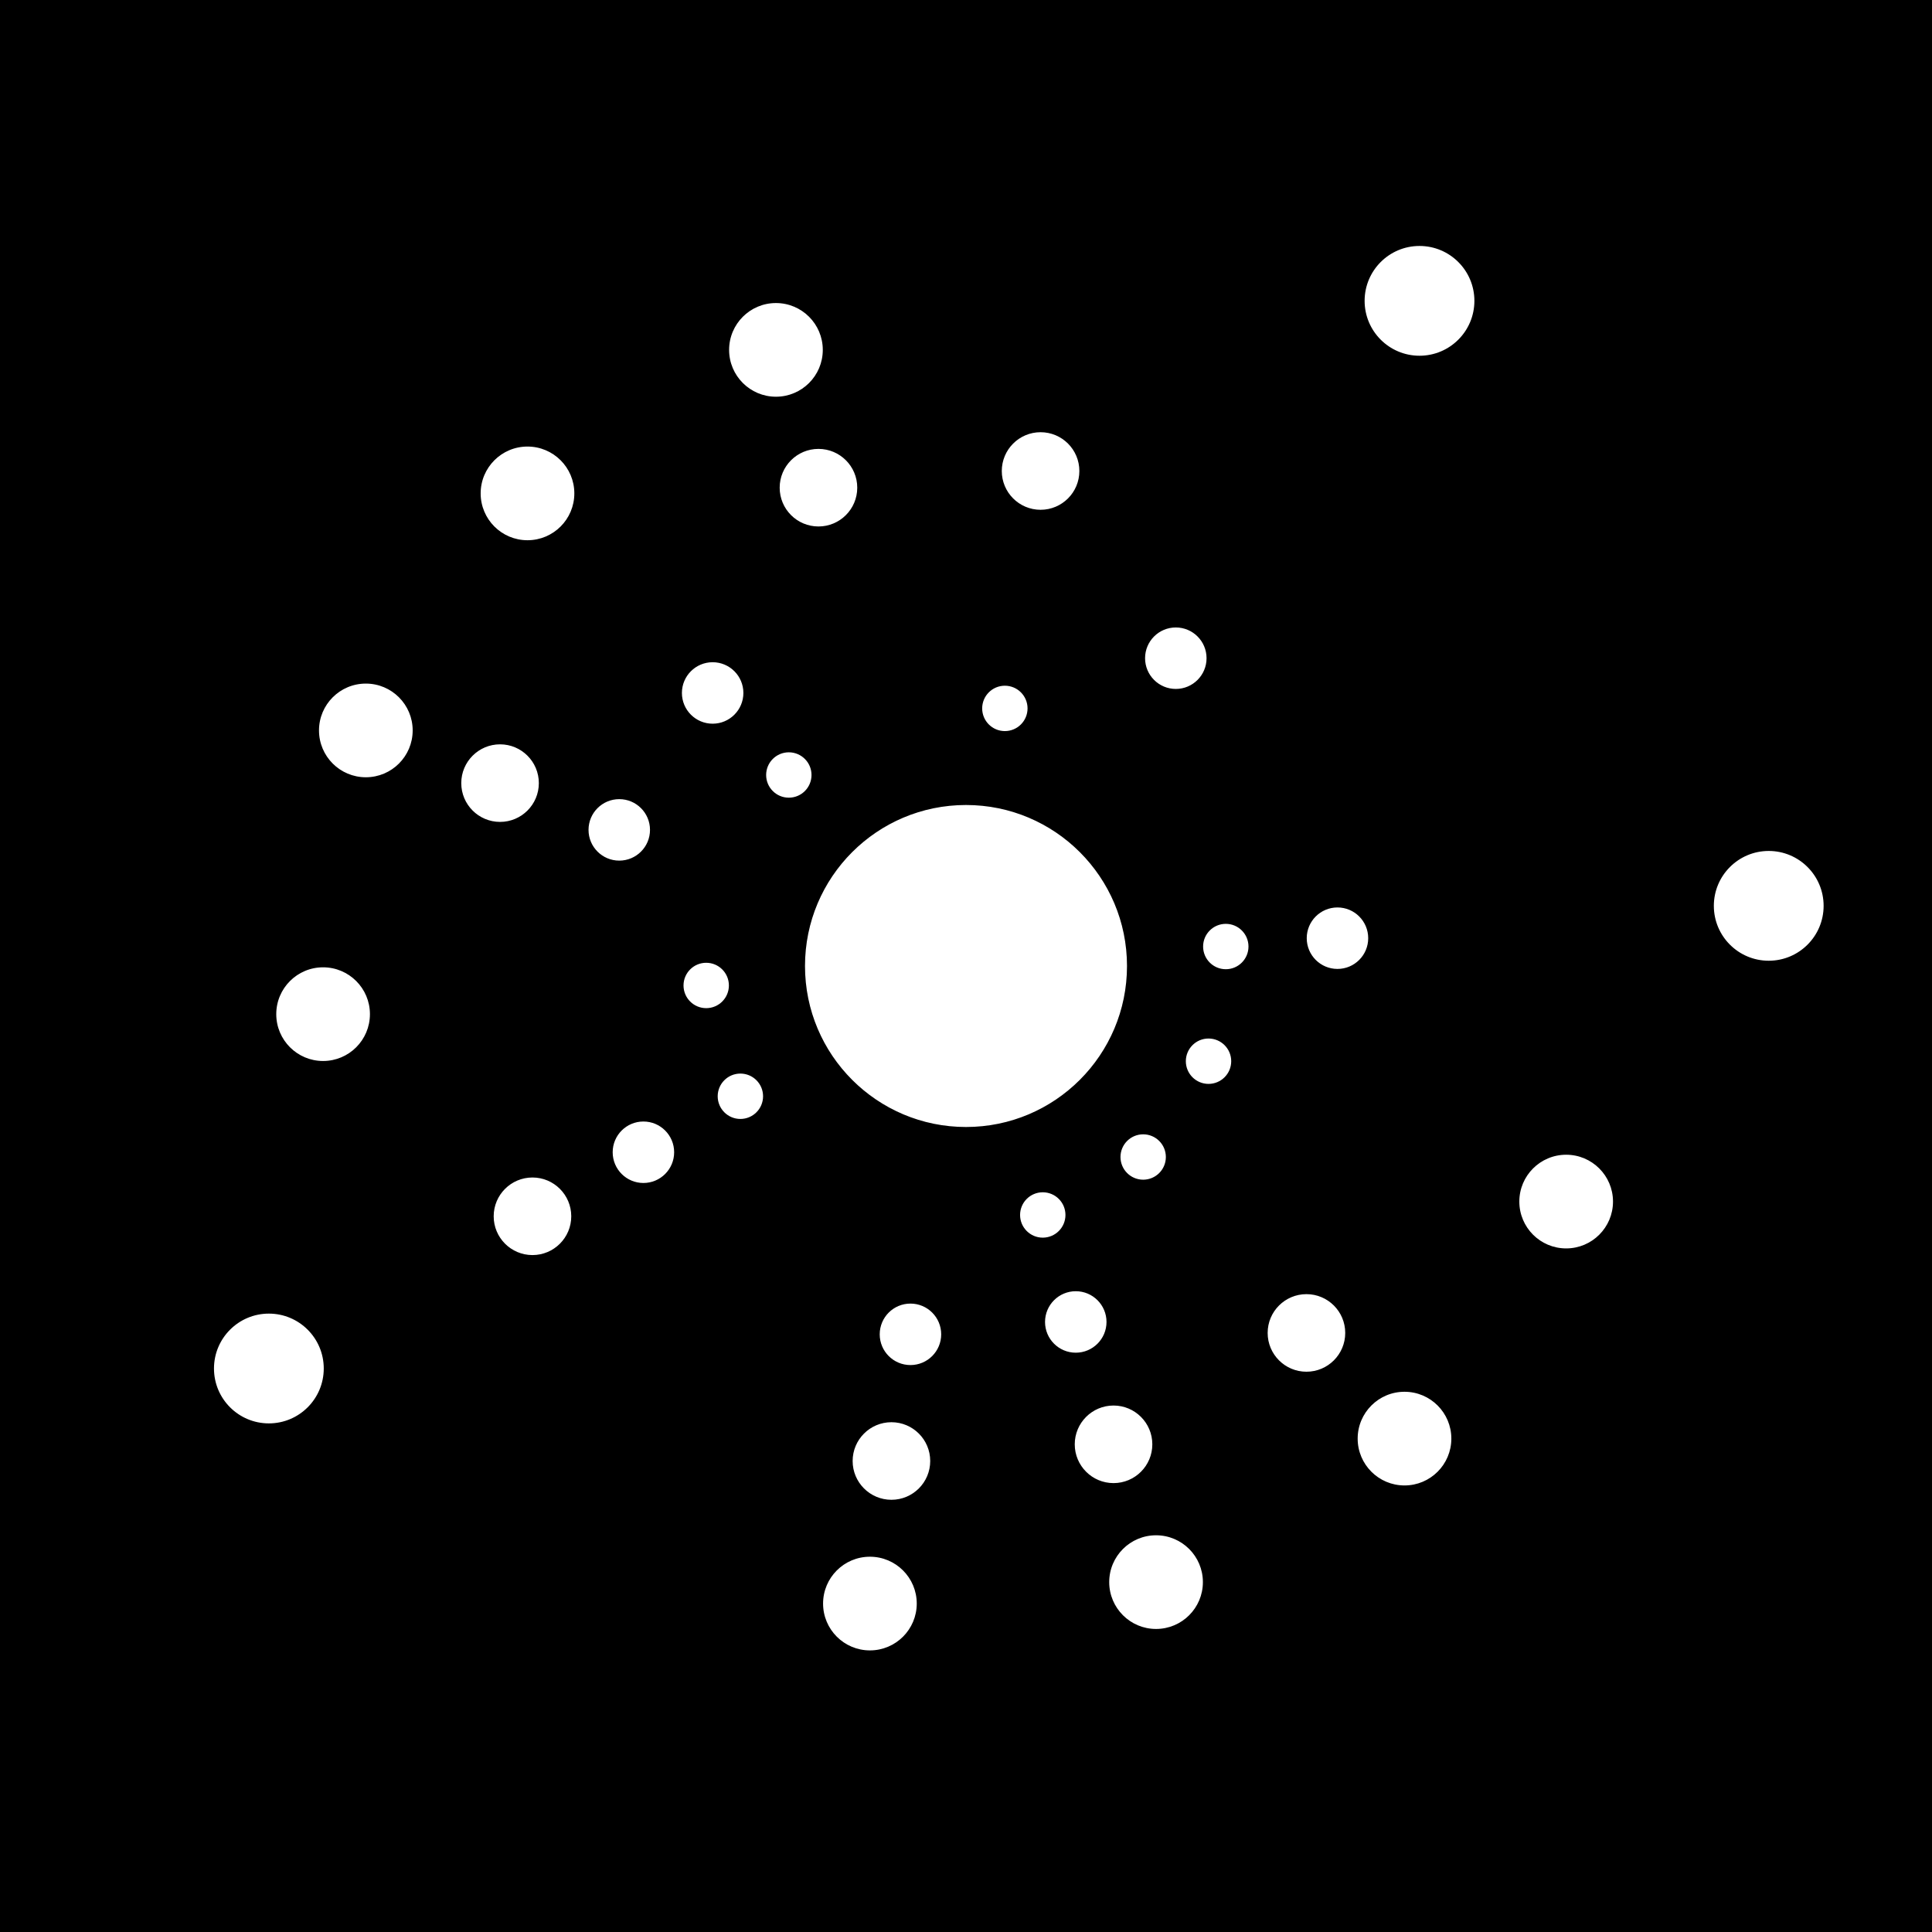
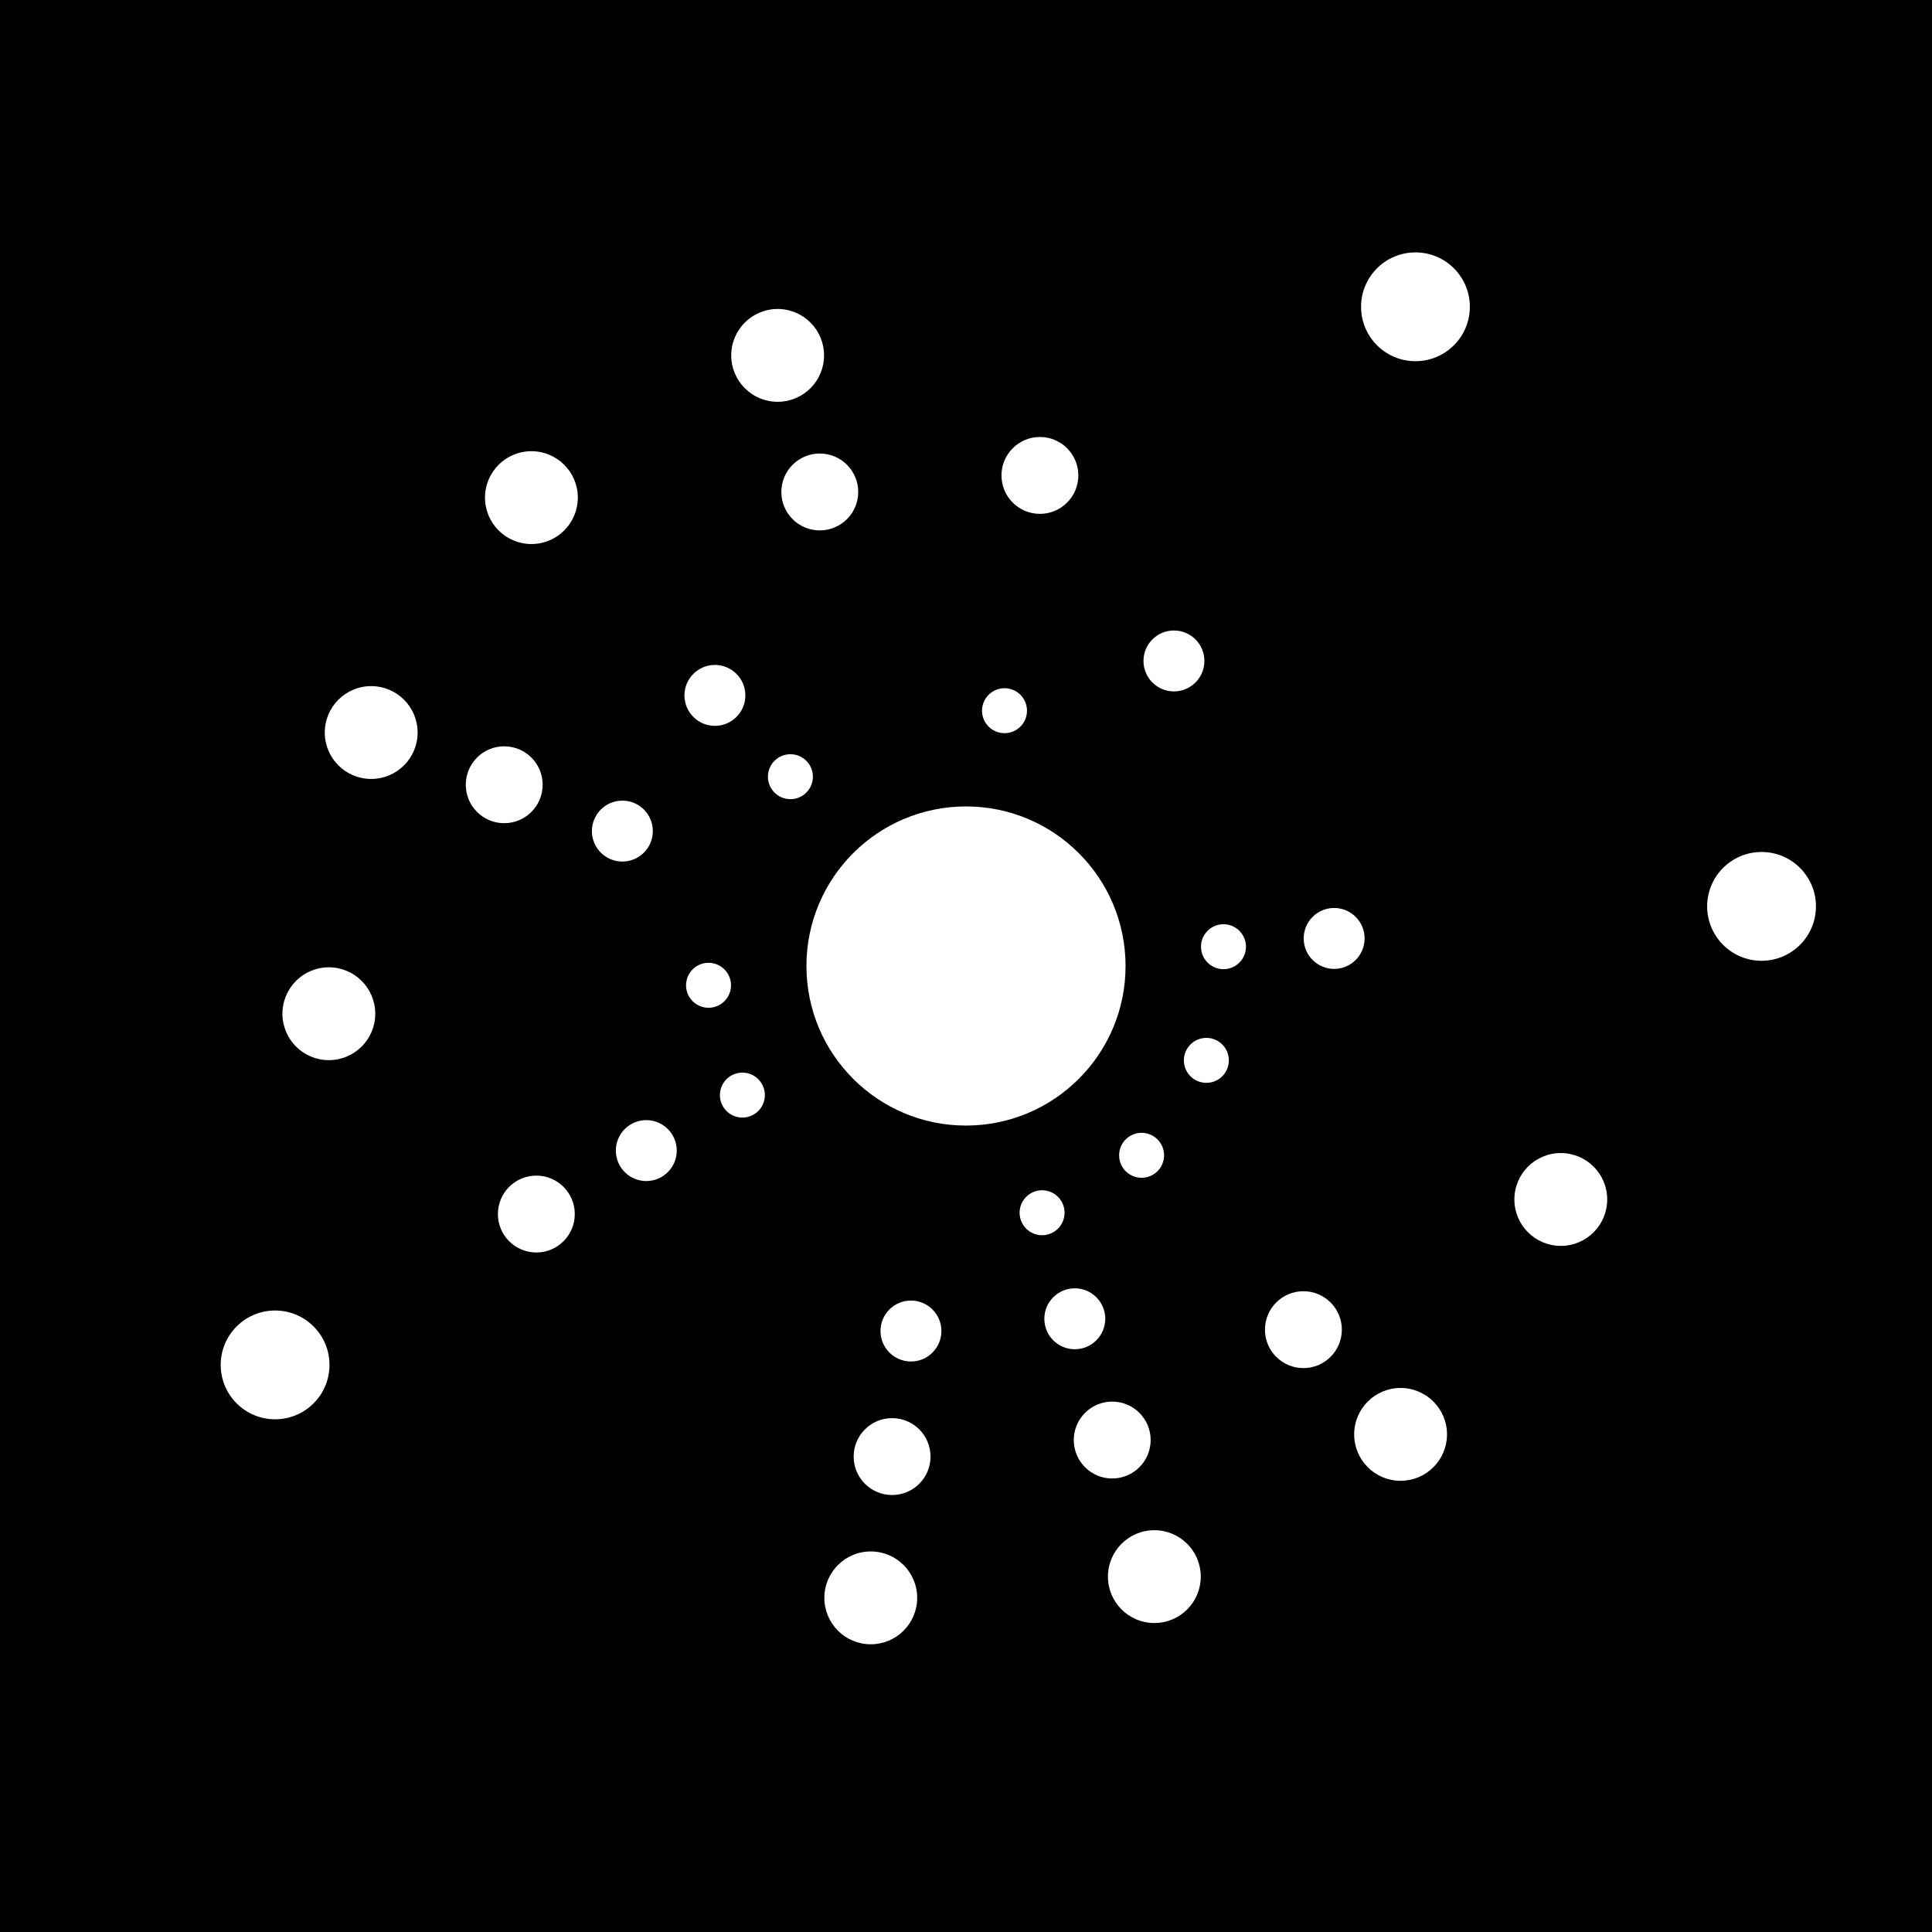
- <svg xmlns="http://www.w3.org/2000/svg" viewBox="18 18 264 264">
-   <rect x="18" y="18" width="264" height="264" fill="#000" />
+ <svg xmlns="http://www.w3.org/2000/svg" viewBox="16.81 16.81 266.38 266.38">
+   <rect x="16.81" y="16.81" width="266.38" height="266.38" fill="#000" />
  <path fill="#fff" d="M252.19 141.78a7.50 7.50 0 1 0 15.00 0a7.50 7.50 0 1 0 -15.00 0ZM196.56 146.20a4.20 4.20 0 1 0 8.40 0a4.20 4.20 0 1 0 -8.40 0ZM182.40 147.34a3.10 3.10 0 1 0 6.20 0a3.10 3.10 0 1 0 -6.20 0ZM225.61 182.19a6.40 6.40 0 1 0 12.80 0a6.40 6.40 0 1 0 -12.80 0ZM180.04 163.01a3.10 3.10 0 1 0 6.20 0a3.10 3.10 0 1 0 -6.20 0ZM203.52 214.58a6.40 6.40 0 1 0 12.80 0a6.40 6.40 0 1 0 -12.80 0ZM191.22 200.14a5.30 5.30 0 1 0 10.60 0a5.30 5.30 0 1 0 -10.60 0ZM171.11 176.10a3.10 3.10 0 1 0 6.20 0a3.10 3.10 0 1 0 -6.20 0ZM169.57 234.19a6.40 6.40 0 1 0 12.80 0a6.40 6.40 0 1 0 -12.80 0ZM164.86 215.36a5.30 5.30 0 1 0 10.60 0a5.30 5.30 0 1 0 -10.60 0ZM160.80 198.64a4.20 4.20 0 1 0 8.40 0a4.20 4.20 0 1 0 -8.40 0ZM157.39 184.02a3.10 3.10 0 1 0 6.20 0a3.10 3.10 0 1 0 -6.20 0ZM130.47 237.12a6.40 6.40 0 1 0 12.80 0a6.40 6.40 0 1 0 -12.80 0ZM134.51 217.64a5.30 5.30 0 1 0 10.60 0a5.30 5.30 0 1 0 -10.60 0ZM138.21 200.33a4.20 4.20 0 1 0 8.40 0a4.20 4.20 0 1 0 -8.40 0ZM47.24 205.00a7.50 7.50 0 1 0 15.00 0a7.50 7.50 0 1 0 -15.00 0ZM85.46 184.20a5.30 5.30 0 1 0 10.60 0a5.30 5.30 0 1 0 -10.60 0ZM101.72 175.45a4.20 4.20 0 1 0 8.40 0a4.20 4.20 0 1 0 -8.40 0ZM116.07 167.80a3.10 3.10 0 1 0 6.20 0a3.10 3.10 0 1 0 -6.20 0ZM55.75 156.58a6.40 6.40 0 1 0 12.80 0a6.40 6.40 0 1 0 -12.80 0ZM111.40 152.66a3.10 3.10 0 1 0 6.20 0a3.10 3.10 0 1 0 -6.20 0ZM61.59 117.81a6.40 6.40 0 1 0 12.80 0a6.40 6.40 0 1 0 -12.80 0ZM81.03 125.01a5.30 5.30 0 1 0 10.60 0a5.30 5.30 0 1 0 -10.60 0ZM98.42 131.40a4.20 4.20 0 1 0 8.40 0a4.20 4.20 0 1 0 -8.40 0ZM83.68 85.42a6.40 6.40 0 1 0 12.80 0a6.40 6.40 0 1 0 -12.80 0ZM111.18 112.69a4.20 4.20 0 1 0 8.40 0a4.20 4.20 0 1 0 -8.40 0ZM122.69 123.90a3.10 3.10 0 1 0 6.20 0a3.10 3.10 0 1 0 -6.20 0ZM117.63 65.81a6.40 6.40 0 1 0 12.80 0a6.40 6.40 0 1 0 -12.80 0ZM124.54 84.64a5.30 5.30 0 1 0 10.60 0a5.30 5.30 0 1 0 -10.60 0ZM154.89 82.36a5.30 5.30 0 1 0 10.60 0a5.30 5.30 0 1 0 -10.60 0ZM152.21 114.80a3.10 3.10 0 1 0 6.20 0a3.10 3.10 0 1 0 -6.20 0ZM204.47 59.11a7.50 7.50 0 1 0 15.00 0a7.50 7.50 0 1 0 -15.00 0ZM174.47 107.94a4.20 4.20 0 1 0 8.40 0a4.20 4.20 0 1 0 -8.40 0ZM128.00 150.00a22.00 22.00 0 1 0 44.00 0a22.00 22.00 0 1 0 -44.00 0Z" />
</svg>
